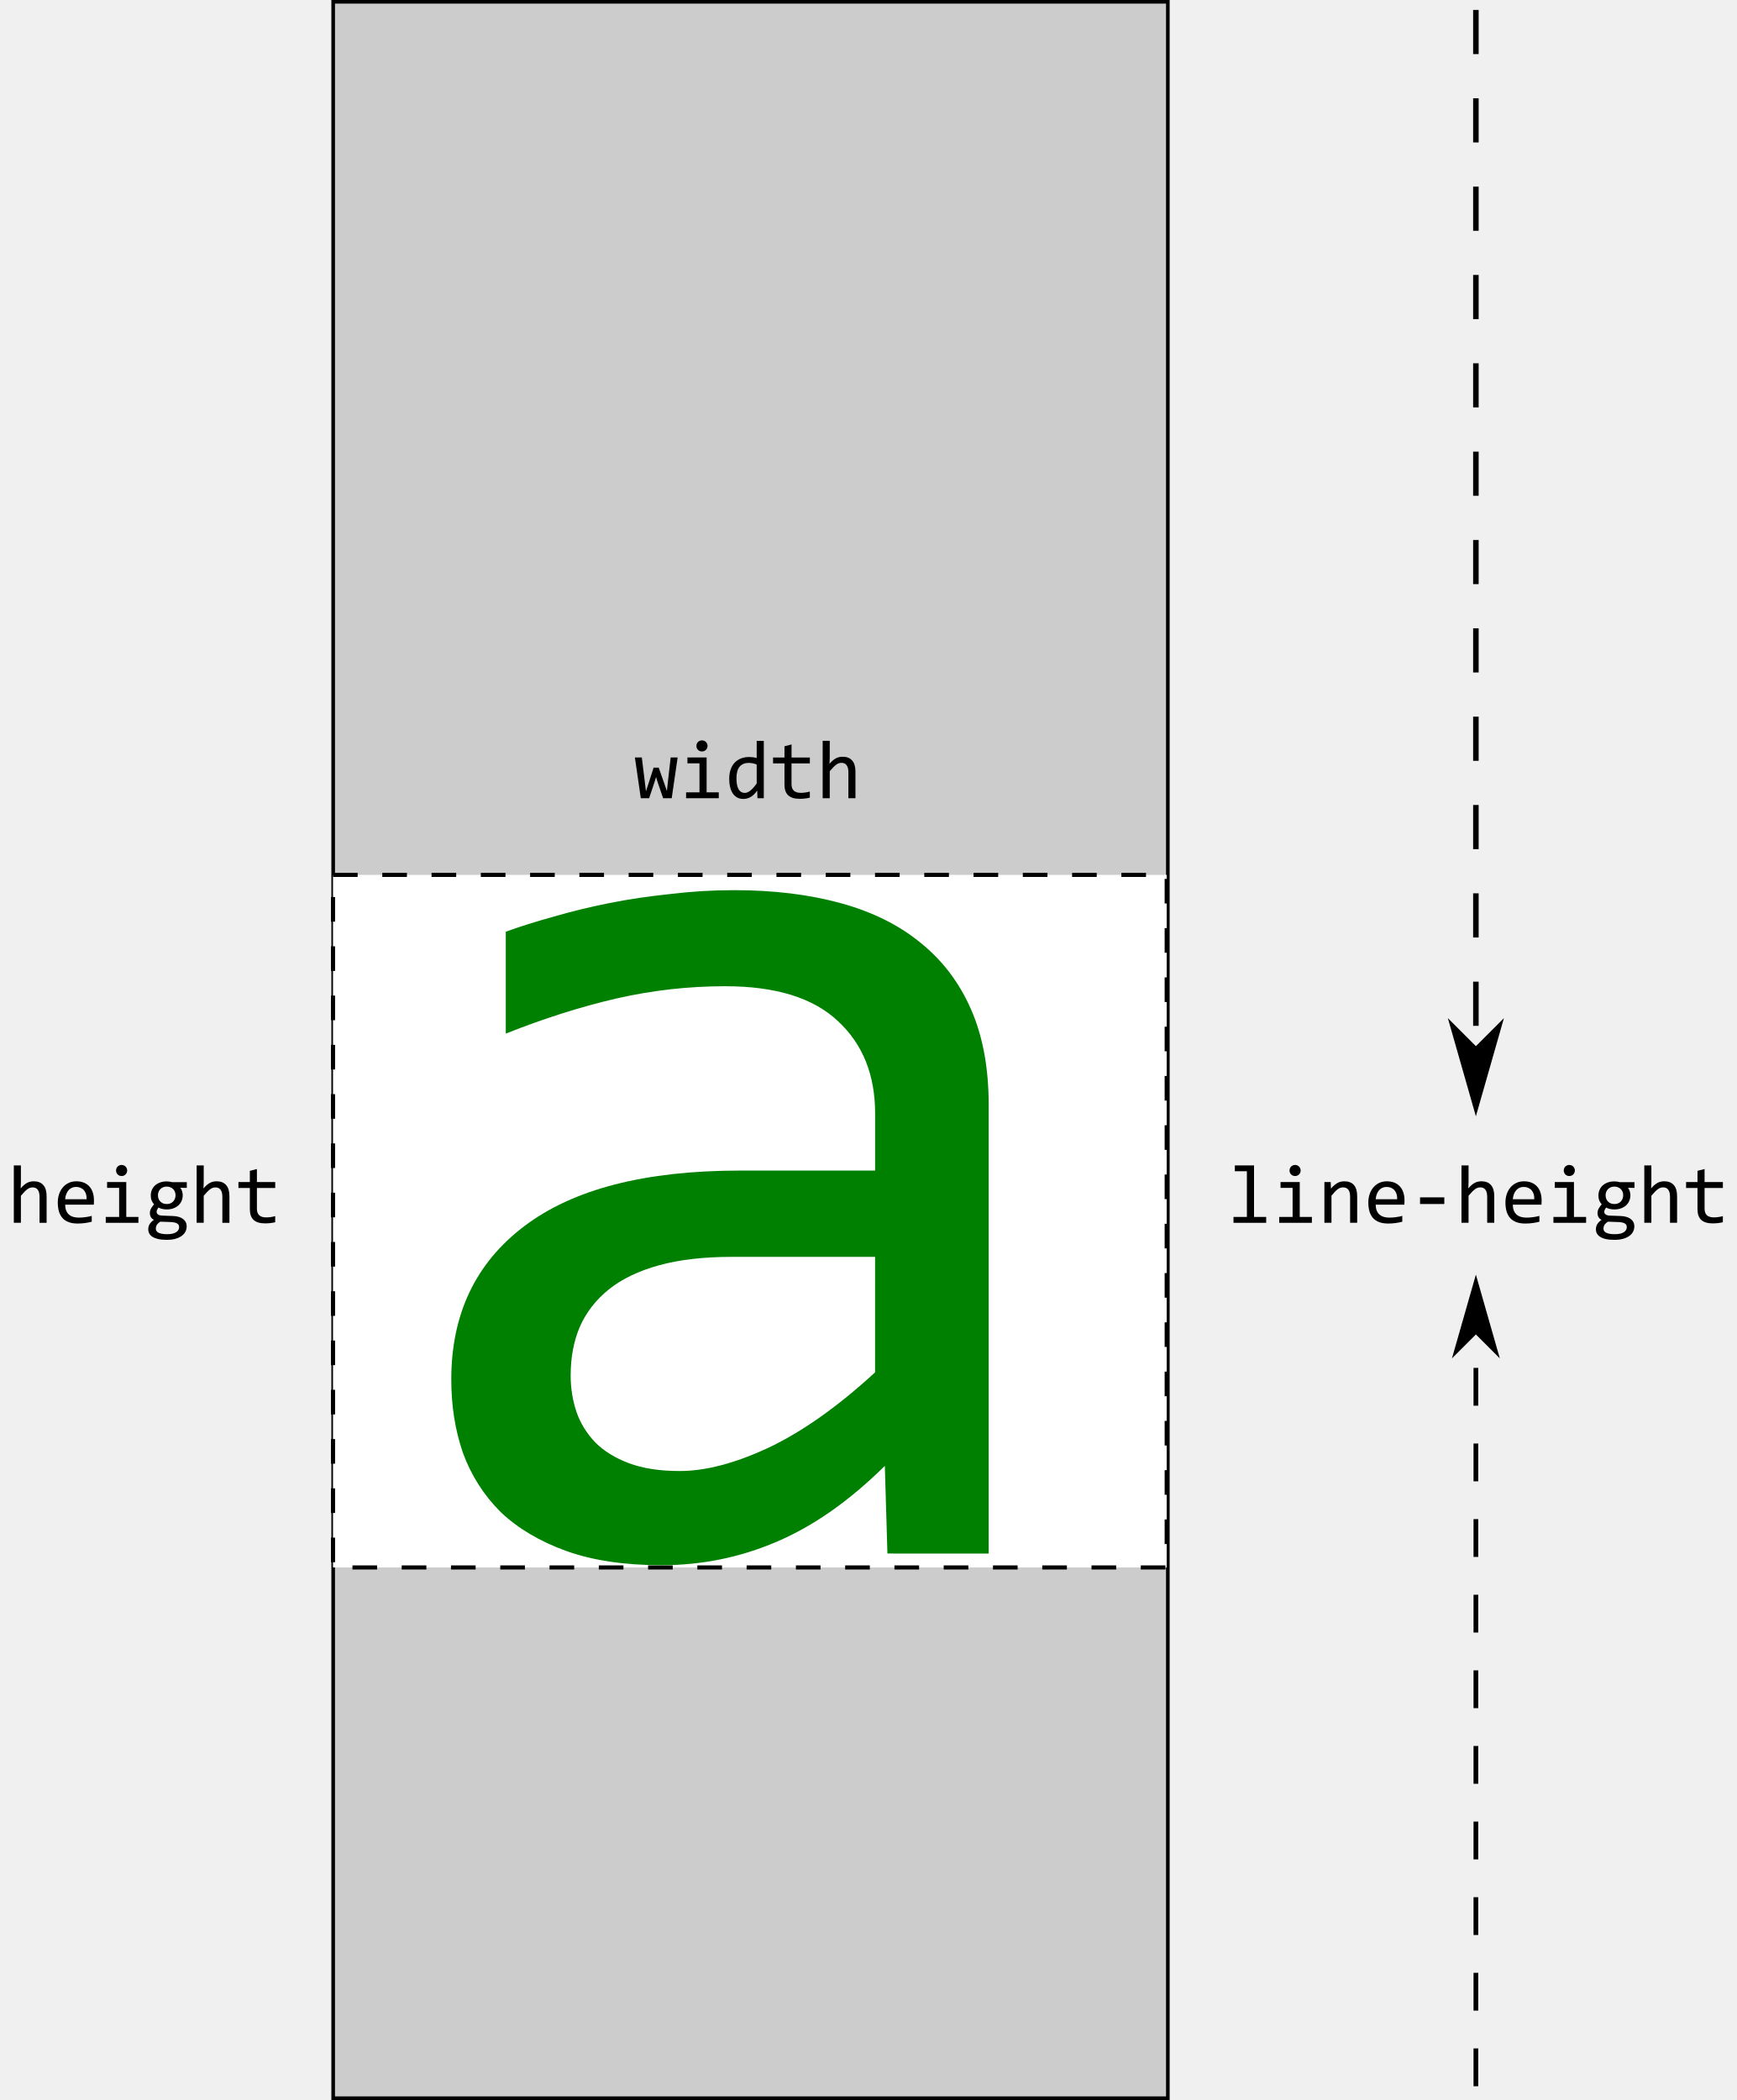
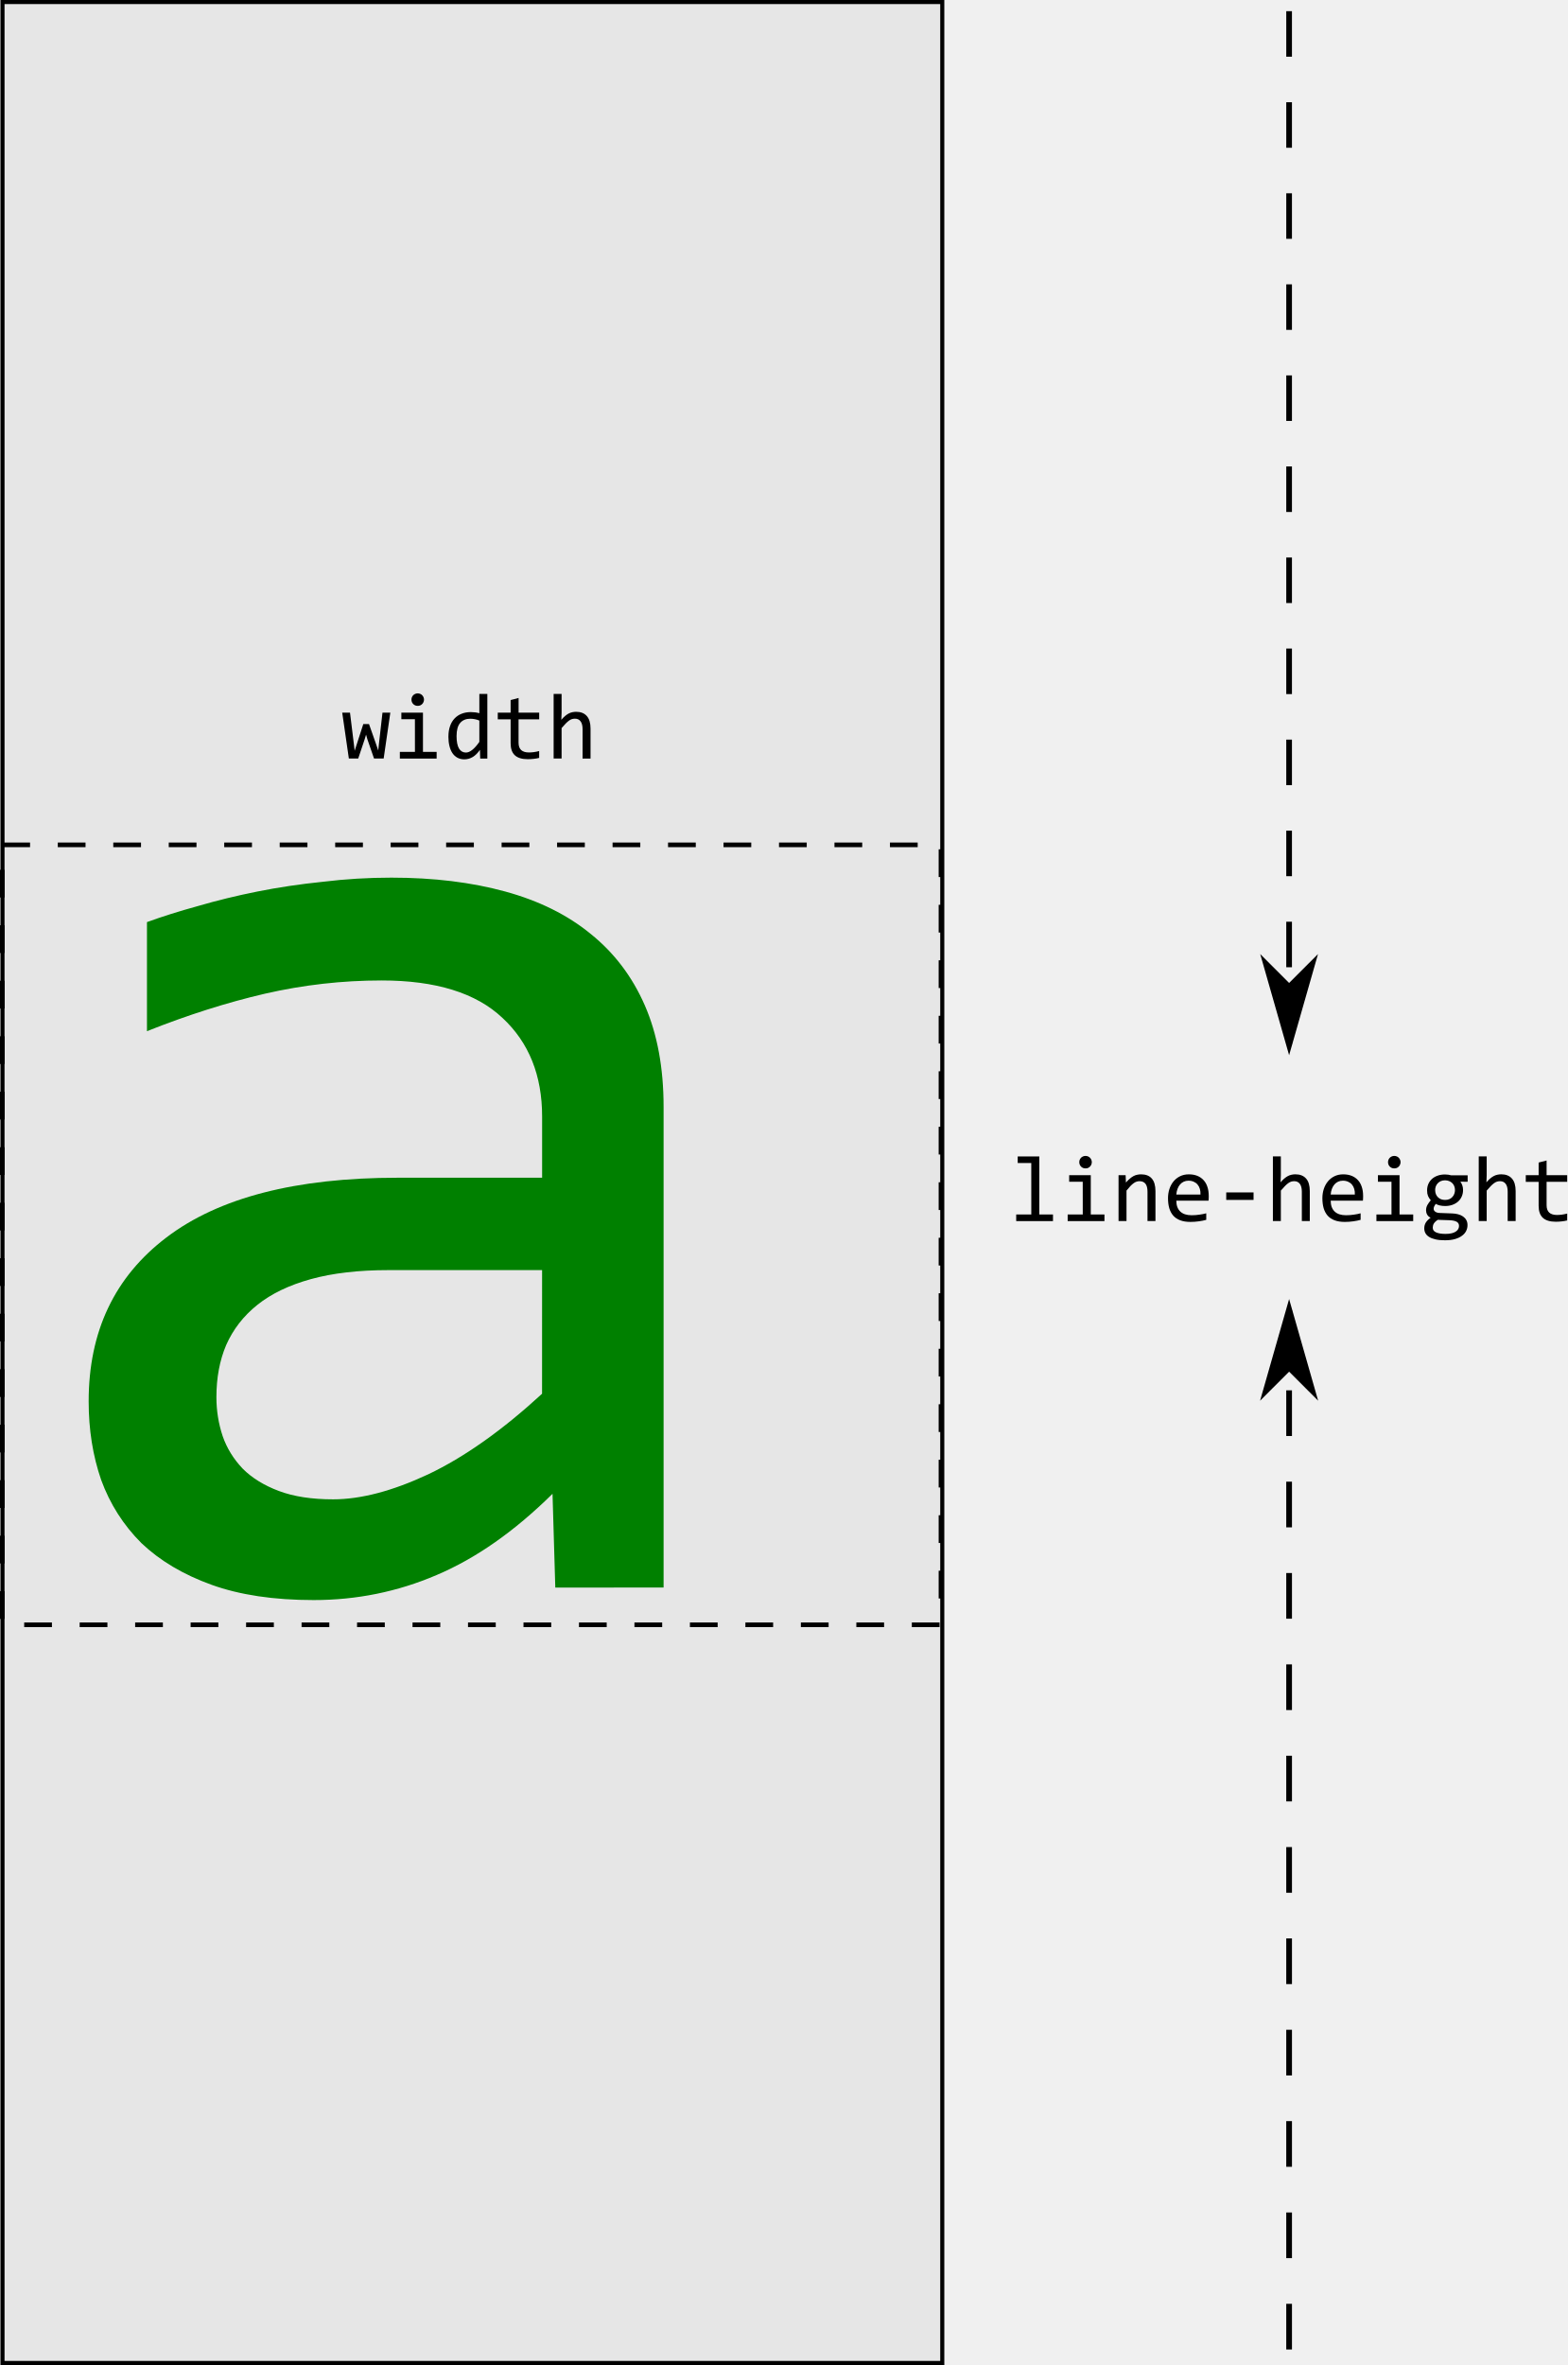
- <svg xmlns="http://www.w3.org/2000/svg" width="66.335mm" height="80.206mm" viewBox="0 0 66.335 80.206" version="1.1" id="svg7346">
+ <svg xmlns="http://www.w3.org/2000/svg" width="53.165mm" height="80.206mm" viewBox="0 0 53.165 80.206" version="1.1" id="svg7346">
  <defs id="defs7340">
    <marker style="overflow:visible" id="marker8206" refX="0" refY="0" orient="auto">
      <path transform="matrix(-0.8,0,0,-0.8,-10,0)" style="fill:#000000;fill-opacity:1;fill-rule:evenodd;stroke:#000000;stroke-width:1pt;stroke-opacity:1" d="M 0,0 5,-5 -12.5,0 5,5 Z" id="path8204" />
    </marker>
    <marker style="overflow:visible" id="marker7085" refX="0" refY="0" orient="auto">
      <path transform="matrix(-0.8,0,0,-0.8,-10,0)" style="fill:#000000;fill-opacity:1;fill-rule:evenodd;stroke:#000000;stroke-width:1pt;stroke-opacity:1" d="M 0,0 5,-5 -12.5,0 5,5 Z" id="path7083" />
    </marker>
    <marker style="overflow:visible" id="marker7121" refX="0" refY="0" orient="auto">
      <path transform="matrix(-0.8,0,0,-0.8,-10,0)" style="fill:#000000;fill-opacity:1;fill-rule:evenodd;stroke:#000000;stroke-width:1pt;stroke-opacity:1" d="M 0,0 5,-5 -12.5,0 5,5 Z" id="path7119" />
    </marker>
    <marker style="overflow:visible" id="marker7215" refX="0" refY="0" orient="auto">
      <path transform="matrix(-0.8,0,0,-0.8,-10,0)" style="fill:#000000;fill-opacity:1;fill-rule:evenodd;stroke:#000000;stroke-width:1pt;stroke-opacity:1" d="M 0,0 5,-5 -12.5,0 5,5 Z" id="path7213" />
    </marker>
  </defs>
-   <g id="layer1" transform="translate(-28.06904,-100.1089)">
-     <path id="rect6677" style="fill:#cccccc;fill-opacity:1;stroke:#000000;stroke-width:0.138;stroke-miterlimit:4;stroke-dasharray:none" d="m 40.795,100.178 h 31.881 v 80.068 H 40.795 Z" />
-     <path id="rect6683" style="fill:#ffffff;fill-opacity:1;stroke:#000000;stroke-width:0.157;stroke-miterlimit:4;stroke-dasharray:0.941, 0.941;stroke-dashoffset:0" d="m 40.789,133.524 h 31.843 v 26.451 h -31.843 z" />
-     <path d="m 61.965,159.443 -0.099,-3.347 q -2.033,2.008 -4.14,2.901 -2.082,0.892 -4.388,0.892 -2.132,0 -3.644,-0.545 -1.512,-0.545 -2.504,-1.487 -0.967,-0.967 -1.438,-2.256 -0.446,-1.289 -0.446,-2.801 0,-3.743 2.777,-5.851 2.801,-2.132 8.255,-2.132 h 5.157 v -2.182 q 0,-2.206 -1.413,-3.52 -1.413,-1.339 -4.314,-1.339 -2.107,0 -4.165,0.471 -2.033,0.471 -4.215,1.339 v -3.892 q 0.818,-0.297 1.81,-0.57 1.016,-0.297 2.132,-0.521 1.116,-0.223 2.33,-0.347 1.215,-0.149 2.454,-0.149 2.256,0 4.066,0.496 1.81,0.496 3.049,1.512 1.264,1.016 1.934,2.554 0.669,1.537 0.669,3.62 v 17.156 z m -0.471,-11.33 h -5.479 q -1.611,0 -2.777,0.322 -1.165,0.322 -1.909,0.917 -0.744,0.595 -1.116,1.438 -0.347,0.818 -0.347,1.859 0,0.719 0.223,1.388 0.223,0.645 0.719,1.165 0.496,0.496 1.289,0.793 0.793,0.297 1.934,0.297 1.487,0 3.396,-0.892 1.934,-0.917 4.066,-2.876 z" style="font-size:50.773px;line-height:1.25;font-family:Consolas;-inkscape-font-specification:Consolas;stroke-width:4.231;fill:#008000" id="path8326" />
-     <path style="fill:none;stroke:#000000;stroke-width:0.211;stroke-linecap:butt;stroke-linejoin:miter;stroke-miterlimit:4;stroke-dasharray:1.687, 1.687;stroke-dashoffset:0;stroke-opacity:1;marker-end:url(#marker7085)" d="m 84.442,100.488 v 41.846" id="path6685" />
-     <g aria-label="line-height" id="text7167" style="font-size:3.175px;line-height:1.25;font-family:Consolas;-inkscape-font-specification:Consolas;stroke-width:0.265" transform="translate(2.645833,4.03098)">
+   <g id="layer1" transform="translate(-40.71041,-100.1089)">
+     <path id="rect6677" style="fill:#e6e6e6;fill-opacity:1;stroke:#000000;stroke-width:0.138;stroke-miterlimit:4;stroke-dasharray:none" d="m 40.795,100.178 h 31.881 v 80.068 H 40.795 Z" />
+     <path id="rect6683" style="fill:none;fill-opacity:1;stroke:#000000;stroke-width:0.157;stroke-miterlimit:4;stroke-dasharray:0.941, 0.941;stroke-dashoffset:0" d="m 40.789,128.761 h 31.843 v 26.451 h -31.843 z" />
+     <path d="m 59.548,153.949 -0.094,-3.18 q -1.932,1.908 -3.934,2.756 -1.979,0.848 -4.17,0.848 -2.026,0 -3.463,-0.518 -1.437,-0.518 -2.379,-1.413 -0.919,-0.919 -1.366,-2.144 -0.424,-1.225 -0.424,-2.662 0,-3.557 2.638,-5.56 2.662,-2.026 7.845,-2.026 h 4.9 v -2.073 q 0,-2.097 -1.343,-3.345 -1.343,-1.272 -4.099,-1.272 -2.002,0 -3.958,0.448 -1.932,0.448 -4.005,1.272 v -3.699 q 0.777,-0.283 1.72,-0.542 0.966,-0.283 2.026,-0.495 1.06,-0.212 2.214,-0.33 1.154,-0.141 2.332,-0.141 2.144,0 3.863,0.471 1.72,0.471 2.898,1.437 1.201,0.966 1.837,2.426 0.636,1.461 0.636,3.439 v 16.302 z m -0.448,-10.766 h -5.206 q -1.531,0 -2.638,0.306 -1.107,0.306 -1.814,0.872 -0.707,0.565 -1.06,1.366 -0.33,0.777 -0.33,1.767 0,0.683 0.212,1.319 0.212,0.613 0.683,1.107 0.471,0.471 1.225,0.754 0.754,0.283 1.837,0.283 1.413,0 3.227,-0.848 1.837,-0.872 3.863,-2.733 z" style="font-size:50.773px;line-height:1.25;font-family:Consolas;-inkscape-font-specification:Consolas;fill:#008000;stroke-width:4.021" id="path8326" />
+     <path style="fill:none;stroke:#000000;stroke-width:0.193;stroke-linecap:butt;stroke-linejoin:miter;stroke-miterlimit:4;stroke-dasharray:1.544, 1.544;stroke-dashoffset:0;stroke-opacity:1;marker-end:url(#marker7085)" d="m 84.442,100.488 v 35.032" id="path6685" />
+     <g aria-label="line-height" id="text7167" style="font-size:3.175px;line-height:1.25;font-family:Consolas;-inkscape-font-specification:Consolas;stroke-width:0.265" transform="translate(2.645833,-1.260687)">
      <path d="m 73.049,140.812 h -0.46 v -0.222 h 0.733 v 1.966 h 0.464 v 0.225 h -1.248 v -0.225 h 0.512 z" style="stroke-width:0.265" id="path8341" />
      <path d="m 74.795,141.447 h -0.46 v -0.223 h 0.733 v 1.332 h 0.464 v 0.225 h -1.248 v -0.225 h 0.512 z m 0.095,-0.876 q 0.045,0 0.084,0.017 0.039,0.015 0.067,0.045 0.029,0.029 0.045,0.068 0.017,0.037 0.017,0.082 0,0.043 -0.017,0.082 -0.015,0.039 -0.045,0.068 -0.028,0.029 -0.067,0.046 -0.039,0.015 -0.084,0.015 -0.045,0 -0.084,-0.015 -0.039,-0.017 -0.068,-0.046 -0.028,-0.029 -0.045,-0.068 -0.015,-0.039 -0.015,-0.082 0,-0.045 0.015,-0.082 0.017,-0.039 0.045,-0.068 0.029,-0.029 0.068,-0.045 0.039,-0.017 0.084,-0.017 z" style="stroke-width:0.265" id="path8343" />
      <path d="m 76.01,141.224 h 0.24 l 0.011,0.251 q 0.068,-0.081 0.132,-0.133 0.064,-0.054 0.124,-0.087 0.062,-0.033 0.126,-0.045 0.064,-0.014 0.132,-0.014 0.24,0 0.363,0.143 0.124,0.141 0.124,0.426 v 1.015 h -0.27 v -0.994 q 0,-0.183 -0.068,-0.27 -0.068,-0.088 -0.203,-0.088 -0.05,0 -0.098,0.015 -0.047,0.014 -0.098,0.051 -0.051,0.036 -0.112,0.098 -0.059,0.062 -0.133,0.155 v 1.032 H 76.01 Z" style="stroke-width:0.265" id="path8345" />
      <path d="m 79.07,141.92 q 0,0.057 -0.002,0.096 -0.002,0.039 -0.005,0.073 h -1.093 q 0,0.239 0.133,0.367 0.133,0.127 0.384,0.127 0.068,0 0.136,-0.005 0.068,-0.006 0.132,-0.015 0.064,-0.009 0.121,-0.02 0.059,-0.012 0.109,-0.026 v 0.222 q -0.11,0.031 -0.25,0.05 -0.138,0.02 -0.287,0.02 -0.2,0 -0.344,-0.054 -0.144,-0.054 -0.237,-0.157 -0.091,-0.104 -0.136,-0.253 -0.043,-0.15 -0.043,-0.34 0,-0.164 0.047,-0.31 0.048,-0.147 0.138,-0.257 0.091,-0.112 0.223,-0.177 0.132,-0.065 0.299,-0.065 0.163,0 0.288,0.051 0.126,0.051 0.211,0.146 0.087,0.093 0.13,0.228 0.045,0.133 0.045,0.299 z m -0.281,-0.039 q 0.005,-0.104 -0.02,-0.189 -0.025,-0.087 -0.078,-0.149 -0.051,-0.062 -0.129,-0.096 -0.078,-0.036 -0.18,-0.036 -0.088,0 -0.161,0.034 -0.073,0.034 -0.126,0.096 -0.053,0.062 -0.085,0.149 -0.033,0.087 -0.04,0.191 z" style="stroke-width:0.265" id="path8347" />
      <path d="m 80.59,142.063 h -0.927 v -0.254 h 0.927 z" style="stroke-width:0.265" id="path8349" />
      <path d="m 82.498,142.78 h -0.27 v -0.994 q 0,-0.18 -0.068,-0.268 -0.067,-0.09 -0.192,-0.09 -0.054,0 -0.102,0.015 -0.047,0.014 -0.098,0.051 -0.051,0.036 -0.112,0.098 -0.06,0.062 -0.14,0.155 v 1.032 h -0.27 v -2.191 h 0.27 v 0.634 l -0.009,0.245 q 0.064,-0.076 0.124,-0.127 0.062,-0.053 0.122,-0.085 0.062,-0.033 0.126,-0.046 0.064,-0.014 0.132,-0.014 0.233,0 0.36,0.143 0.127,0.141 0.127,0.426 z" style="stroke-width:0.265" id="path8351" />
      <path d="m 84.307,141.92 q 0,0.057 -0.002,0.096 -0.002,0.039 -0.005,0.073 h -1.093 q 0,0.239 0.133,0.367 0.133,0.127 0.384,0.127 0.068,0 0.136,-0.005 0.068,-0.006 0.132,-0.015 0.064,-0.009 0.121,-0.02 0.059,-0.012 0.109,-0.026 v 0.222 q -0.11,0.031 -0.25,0.05 -0.138,0.02 -0.287,0.02 -0.2,0 -0.344,-0.054 -0.144,-0.054 -0.237,-0.157 -0.091,-0.104 -0.136,-0.253 -0.043,-0.15 -0.043,-0.34 0,-0.164 0.047,-0.31 0.048,-0.147 0.138,-0.257 0.091,-0.112 0.223,-0.177 0.132,-0.065 0.299,-0.065 0.163,0 0.288,0.051 0.126,0.051 0.211,0.146 0.087,0.093 0.13,0.228 0.045,0.133 0.045,0.299 z m -0.281,-0.039 q 0.005,-0.104 -0.02,-0.189 -0.025,-0.087 -0.078,-0.149 -0.051,-0.062 -0.129,-0.096 -0.078,-0.036 -0.18,-0.036 -0.088,0 -0.161,0.034 -0.073,0.034 -0.126,0.096 -0.053,0.062 -0.085,0.149 -0.033,0.087 -0.04,0.191 z" style="stroke-width:0.265" id="path8353" />
      <path d="m 85.269,141.447 h -0.46 v -0.223 h 0.733 v 1.332 h 0.464 v 0.225 h -1.248 v -0.225 h 0.512 z m 0.095,-0.876 q 0.045,0 0.084,0.017 0.039,0.015 0.067,0.045 0.029,0.029 0.045,0.068 0.017,0.037 0.017,0.082 0,0.043 -0.017,0.082 -0.015,0.039 -0.045,0.068 -0.028,0.029 -0.067,0.046 -0.039,0.015 -0.084,0.015 -0.045,0 -0.084,-0.015 -0.039,-0.017 -0.068,-0.046 -0.028,-0.029 -0.045,-0.068 -0.015,-0.039 -0.015,-0.082 0,-0.045 0.015,-0.082 0.017,-0.039 0.045,-0.068 0.029,-0.029 0.068,-0.045 0.039,-0.017 0.084,-0.017 z" style="stroke-width:0.265" id="path8355" />
      <path d="m 87.605,141.444 q 0.043,0.054 0.067,0.127 0.025,0.071 0.025,0.155 0,0.121 -0.045,0.222 -0.043,0.099 -0.124,0.171 -0.081,0.071 -0.194,0.112 -0.112,0.039 -0.246,0.039 -0.098,0 -0.183,-0.02 -0.085,-0.022 -0.135,-0.053 -0.029,0.043 -0.05,0.082 -0.02,0.039 -0.02,0.087 0,0.059 0.056,0.098 0.057,0.039 0.15,0.042 l 0.409,0.015 q 0.116,0.003 0.214,0.029 0.099,0.026 0.169,0.076 0.071,0.05 0.11,0.122 0.04,0.073 0.04,0.169 0,0.104 -0.045,0.197 -0.045,0.093 -0.14,0.163 -0.093,0.071 -0.237,0.113 -0.144,0.042 -0.343,0.042 -0.189,0 -0.322,-0.031 -0.132,-0.029 -0.217,-0.084 -0.085,-0.053 -0.124,-0.127 -0.039,-0.073 -0.039,-0.161 0,-0.113 0.053,-0.198 0.053,-0.085 0.163,-0.164 -0.04,-0.019 -0.07,-0.046 -0.029,-0.028 -0.048,-0.06 -0.019,-0.034 -0.028,-0.071 -0.009,-0.037 -0.009,-0.073 0,-0.101 0.047,-0.184 0.048,-0.084 0.113,-0.158 -0.029,-0.036 -0.053,-0.07 -0.022,-0.034 -0.039,-0.073 -0.015,-0.04 -0.025,-0.085 -0.008,-0.046 -0.008,-0.105 0,-0.121 0.043,-0.22 0.045,-0.101 0.124,-0.172 0.081,-0.071 0.192,-0.11 0.113,-0.04 0.25,-0.04 0.057,0 0.11,0.008 0.053,0.008 0.093,0.02 h 0.564 v 0.22 z m -0.936,1.561 q 0,0.11 0.115,0.16 0.115,0.051 0.319,0.051 0.129,0 0.215,-0.023 0.088,-0.023 0.141,-0.062 0.054,-0.037 0.078,-0.087 0.023,-0.048 0.023,-0.099 0,-0.095 -0.078,-0.14 -0.078,-0.045 -0.237,-0.053 l -0.406,-0.014 q -0.051,0.034 -0.085,0.067 -0.033,0.033 -0.051,0.065 -0.019,0.034 -0.026,0.067 -0.008,0.034 -0.008,0.068 z m 0.082,-1.273 q 0,0.074 0.025,0.136 0.025,0.062 0.07,0.105 0.045,0.043 0.105,0.068 0.062,0.023 0.136,0.023 0.081,0 0.143,-0.026 0.064,-0.028 0.105,-0.074 0.043,-0.046 0.065,-0.107 0.023,-0.06 0.023,-0.126 0,-0.074 -0.025,-0.136 -0.025,-0.062 -0.07,-0.105 -0.045,-0.043 -0.107,-0.067 -0.06,-0.025 -0.135,-0.025 -0.081,0 -0.144,0.028 -0.062,0.028 -0.105,0.074 -0.042,0.045 -0.065,0.105 -0.022,0.06 -0.022,0.126 z" style="stroke-width:0.265" id="path8357" />
      <path d="m 89.481,142.78 h -0.27 v -0.994 q 0,-0.18 -0.068,-0.268 -0.067,-0.09 -0.192,-0.09 -0.054,0 -0.102,0.015 -0.047,0.014 -0.098,0.051 -0.051,0.036 -0.112,0.098 -0.06,0.062 -0.14,0.155 v 1.032 h -0.27 v -2.191 h 0.27 v 0.634 l -0.009,0.245 q 0.064,-0.076 0.124,-0.127 0.062,-0.053 0.122,-0.085 0.062,-0.033 0.126,-0.046 0.064,-0.014 0.132,-0.014 0.233,0 0.36,0.143 0.127,0.141 0.127,0.426 z" style="stroke-width:0.265" id="path8359" />
      <path d="m 91.229,142.759 q -0.091,0.023 -0.189,0.033 -0.098,0.011 -0.198,0.011 -0.293,0 -0.437,-0.132 -0.144,-0.133 -0.144,-0.408 v -0.812 H 89.825 V 141.224 h 0.436 v -0.428 l 0.27,-0.07 v 0.498 h 0.699 v 0.226 h -0.699 v 0.791 q 0,0.167 0.088,0.251 0.09,0.082 0.264,0.082 0.074,0 0.163,-0.011 0.088,-0.012 0.184,-0.037 z" style="stroke-width:0.265" id="path8361" />
    </g>
-     <g aria-label="width" id="text8064" style="font-size:3.175px;line-height:1.25;font-family:Consolas;-inkscape-font-specification:Consolas;stroke-width:0.265" transform="translate(2.645833,4.233333)">
+     <g aria-label="width" id="text8064" style="font-size:3.175px;line-height:1.25;font-family:Consolas;-inkscape-font-specification:Consolas;stroke-width:0.265" transform="translate(2.645833,-0.5291667)">
      <path d="m 51.306,124.806 -0.226,1.556 h -0.327 l -0.225,-0.651 -0.045,-0.158 -0.051,0.167 -0.215,0.642 h -0.318 l -0.225,-1.556 h 0.264 l 0.13,1.057 0.028,0.236 0.067,-0.206 0.226,-0.699 h 0.194 l 0.243,0.69 0.07,0.206 0.023,-0.219 0.121,-1.065 z" style="stroke-width:0.265" id="path8376" />
      <path d="m 52.14,125.029 h -0.46 v -0.223 h 0.733 v 1.332 h 0.464 v 0.225 h -1.248 v -0.225 h 0.512 z m 0.095,-0.876 q 0.045,0 0.084,0.017 0.039,0.015 0.067,0.045 0.029,0.029 0.045,0.068 0.017,0.037 0.017,0.082 0,0.043 -0.017,0.082 -0.015,0.039 -0.045,0.068 -0.028,0.029 -0.067,0.046 -0.039,0.015 -0.084,0.015 -0.045,0 -0.084,-0.015 -0.039,-0.017 -0.068,-0.046 -0.028,-0.029 -0.045,-0.068 -0.015,-0.039 -0.015,-0.082 0,-0.045 0.015,-0.082 0.017,-0.039 0.045,-0.068 0.029,-0.029 0.068,-0.045 0.039,-0.017 0.084,-0.017 z" style="stroke-width:0.265" id="path8378" />
      <path d="m 53.277,125.617 q 0,-0.198 0.054,-0.352 0.054,-0.155 0.153,-0.26 0.101,-0.107 0.24,-0.161 0.141,-0.056 0.313,-0.056 0.074,0 0.146,0.009 0.073,0.009 0.143,0.029 v -0.654 h 0.271 v 2.191 h -0.242 l -0.009,-0.295 q -0.113,0.164 -0.245,0.243 -0.132,0.079 -0.285,0.079 -0.133,0 -0.236,-0.056 -0.101,-0.056 -0.169,-0.157 -0.067,-0.102 -0.101,-0.245 -0.034,-0.143 -0.034,-0.316 z m 0.276,-0.017 q 0,0.282 0.082,0.422 0.084,0.138 0.236,0.138 0.102,0 0.215,-0.091 0.115,-0.091 0.24,-0.271 v -0.722 q -0.067,-0.031 -0.147,-0.046 -0.081,-0.017 -0.16,-0.017 -0.22,0 -0.344,0.143 -0.122,0.143 -0.122,0.446 z" style="stroke-width:0.265" id="path8380" />
      <path d="m 56.355,126.341 q -0.091,0.023 -0.189,0.033 -0.098,0.011 -0.198,0.011 -0.293,0 -0.437,-0.132 -0.144,-0.133 -0.144,-0.408 v -0.812 h -0.436 v -0.226 h 0.436 v -0.428 l 0.27,-0.07 v 0.498 h 0.699 v 0.226 H 55.656 v 0.791 q 0,0.167 0.088,0.251 0.09,0.082 0.264,0.082 0.074,0 0.163,-0.011 0.088,-0.012 0.184,-0.037 z" style="stroke-width:0.265" id="path8382" />
      <path d="M 58.098,126.363 H 57.828 v -0.994 q 0,-0.18 -0.068,-0.268 -0.067,-0.09 -0.192,-0.09 -0.054,0 -0.102,0.015 -0.047,0.014 -0.098,0.051 -0.051,0.036 -0.112,0.098 -0.06,0.062 -0.14,0.155 v 1.032 h -0.27 v -2.191 h 0.27 v 0.634 l -0.009,0.245 q 0.064,-0.076 0.124,-0.127 0.062,-0.053 0.122,-0.085 0.062,-0.033 0.126,-0.046 0.064,-0.014 0.132,-0.014 0.233,0 0.36,0.143 0.127,0.141 0.127,0.426 z" style="stroke-width:0.265" id="path8384" />
    </g>
-     <g aria-label="height" id="text8080" style="font-size:3.175px;line-height:1.25;font-family:Consolas;-inkscape-font-specification:Consolas;stroke-width:0.265" transform="translate(0.5291667,6.29779)">
-       <path d="M 29.32,140.514 H 29.05 v -0.994 q 0,-0.18 -0.068,-0.268 -0.067,-0.09 -0.192,-0.09 -0.054,0 -0.102,0.015 -0.047,0.014 -0.098,0.051 -0.051,0.036 -0.112,0.098 -0.06,0.062 -0.14,0.155 v 1.032 h -0.27 v -2.191 h 0.27 v 0.634 l -0.009,0.245 q 0.064,-0.076 0.124,-0.127 0.062,-0.053 0.122,-0.085 0.062,-0.033 0.126,-0.046 0.064,-0.014 0.132,-0.014 0.233,0 0.36,0.143 0.127,0.141 0.127,0.426 z" style="stroke-width:0.265" id="path8399" />
-       <path d="m 31.129,139.653 q 0,0.057 -0.002,0.096 -0.002,0.039 -0.005,0.073 h -1.093 q 0,0.239 0.133,0.367 0.133,0.127 0.384,0.127 0.068,0 0.136,-0.005 0.068,-0.006 0.132,-0.015 0.064,-0.009 0.121,-0.02 0.059,-0.012 0.109,-0.026 v 0.222 q -0.11,0.031 -0.25,0.05 -0.138,0.02 -0.287,0.02 -0.2,0 -0.344,-0.054 -0.144,-0.054 -0.237,-0.157 -0.091,-0.104 -0.136,-0.253 -0.043,-0.15 -0.043,-0.34 0,-0.164 0.047,-0.31 0.048,-0.147 0.138,-0.257 0.091,-0.112 0.223,-0.177 0.132,-0.065 0.299,-0.065 0.163,0 0.288,0.051 0.126,0.051 0.211,0.146 0.087,0.093 0.13,0.228 0.045,0.133 0.045,0.299 z m -0.281,-0.039 q 0.005,-0.104 -0.02,-0.189 -0.025,-0.087 -0.078,-0.149 -0.051,-0.062 -0.129,-0.096 -0.078,-0.036 -0.18,-0.036 -0.088,0 -0.161,0.034 -0.073,0.034 -0.126,0.096 -0.053,0.062 -0.085,0.149 -0.033,0.087 -0.04,0.191 z" style="stroke-width:0.265" id="path8401" />
-       <path d="m 32.09,139.18 h -0.46 v -0.223 h 0.733 v 1.332 h 0.464 v 0.225 h -1.248 v -0.225 h 0.512 z m 0.095,-0.876 q 0.045,0 0.084,0.017 0.039,0.015 0.067,0.045 0.029,0.029 0.045,0.068 0.017,0.037 0.017,0.082 0,0.043 -0.017,0.082 -0.015,0.039 -0.045,0.068 -0.028,0.029 -0.067,0.046 -0.039,0.015 -0.084,0.015 -0.045,0 -0.084,-0.015 -0.039,-0.017 -0.068,-0.046 -0.028,-0.029 -0.045,-0.068 -0.015,-0.039 -0.015,-0.082 0,-0.045 0.015,-0.082 0.017,-0.039 0.045,-0.068 0.029,-0.029 0.068,-0.045 0.039,-0.017 0.084,-0.017 z" style="stroke-width:0.265" id="path8403" />
-       <path d="m 34.427,139.177 q 0.043,0.054 0.067,0.127 0.025,0.071 0.025,0.155 0,0.121 -0.045,0.222 -0.043,0.099 -0.124,0.171 -0.081,0.071 -0.194,0.112 -0.112,0.039 -0.246,0.039 -0.098,0 -0.183,-0.02 -0.085,-0.022 -0.135,-0.053 -0.029,0.043 -0.05,0.082 -0.02,0.039 -0.02,0.087 0,0.059 0.056,0.098 0.057,0.039 0.15,0.042 l 0.409,0.015 q 0.116,0.003 0.214,0.029 0.099,0.026 0.169,0.076 0.071,0.05 0.11,0.122 0.04,0.073 0.04,0.169 0,0.104 -0.045,0.197 -0.045,0.093 -0.14,0.163 -0.093,0.071 -0.237,0.113 -0.144,0.042 -0.343,0.042 -0.189,0 -0.322,-0.031 -0.132,-0.029 -0.217,-0.084 -0.085,-0.053 -0.124,-0.127 -0.039,-0.073 -0.039,-0.161 0,-0.113 0.053,-0.198 0.053,-0.085 0.163,-0.164 -0.04,-0.019 -0.07,-0.046 -0.029,-0.028 -0.048,-0.06 -0.019,-0.034 -0.028,-0.071 -0.009,-0.037 -0.009,-0.073 0,-0.101 0.047,-0.184 0.048,-0.084 0.113,-0.158 -0.029,-0.036 -0.053,-0.07 -0.022,-0.034 -0.039,-0.073 -0.015,-0.04 -0.025,-0.085 -0.008,-0.046 -0.008,-0.105 0,-0.121 0.043,-0.22 0.045,-0.101 0.124,-0.172 0.081,-0.071 0.192,-0.11 0.113,-0.04 0.25,-0.04 0.057,0 0.11,0.008 0.053,0.008 0.093,0.02 h 0.564 v 0.22 z m -0.936,1.561 q 0,0.11 0.115,0.16 0.115,0.051 0.319,0.051 0.129,0 0.215,-0.023 0.088,-0.023 0.141,-0.062 0.054,-0.037 0.078,-0.087 0.023,-0.048 0.023,-0.099 0,-0.095 -0.078,-0.14 -0.078,-0.045 -0.237,-0.053 l -0.406,-0.014 q -0.051,0.034 -0.085,0.067 -0.033,0.033 -0.051,0.065 -0.019,0.034 -0.026,0.067 -0.008,0.034 -0.008,0.068 z m 0.082,-1.273 q 0,0.074 0.025,0.136 0.025,0.062 0.07,0.105 0.045,0.043 0.105,0.068 0.062,0.023 0.136,0.023 0.081,0 0.143,-0.026 0.064,-0.028 0.105,-0.074 0.043,-0.046 0.065,-0.107 0.023,-0.06 0.023,-0.126 0,-0.074 -0.025,-0.136 -0.025,-0.062 -0.07,-0.105 -0.045,-0.043 -0.107,-0.067 -0.06,-0.025 -0.135,-0.025 -0.081,0 -0.144,0.028 -0.062,0.028 -0.105,0.074 -0.042,0.045 -0.065,0.105 -0.022,0.06 -0.022,0.126 z" style="stroke-width:0.265" id="path8405" />
-       <path d="M 36.303,140.514 H 36.033 v -0.994 q 0,-0.18 -0.068,-0.268 -0.067,-0.09 -0.192,-0.09 -0.054,0 -0.102,0.015 -0.047,0.014 -0.098,0.051 -0.051,0.036 -0.112,0.098 -0.06,0.062 -0.14,0.155 v 1.032 h -0.27 v -2.191 h 0.27 v 0.634 l -0.009,0.245 q 0.064,-0.076 0.124,-0.127 0.062,-0.053 0.122,-0.085 0.062,-0.033 0.126,-0.046 0.064,-0.014 0.132,-0.014 0.233,0 0.36,0.143 0.127,0.141 0.127,0.426 z" style="stroke-width:0.265" id="path8407" />
-       <path d="m 38.051,140.492 q -0.091,0.023 -0.189,0.033 -0.098,0.011 -0.198,0.011 -0.293,0 -0.437,-0.132 -0.144,-0.133 -0.144,-0.408 v -0.812 h -0.436 v -0.226 h 0.436 v -0.428 l 0.27,-0.07 v 0.498 h 0.699 v 0.226 h -0.699 v 0.791 q 0,0.167 0.088,0.251 0.09,0.082 0.264,0.082 0.074,0 0.163,-0.011 0.088,-0.012 0.184,-0.037 z" style="stroke-width:0.265" id="path8409" />
-     </g>
-     <path style="fill:none;stroke:#000000;stroke-width:0.18;stroke-linecap:butt;stroke-linejoin:miter;stroke-miterlimit:4;stroke-dasharray:1.444, 1.444;stroke-dashoffset:0;stroke-opacity:1;marker-end:url(#marker8206)" d="M 84.442,179.789 V 149.14" id="path8202" />
+     <path style="fill:none;stroke:#000000;stroke-width:0.194;stroke-linecap:butt;stroke-linejoin:miter;stroke-miterlimit:4;stroke-dasharray:1.549, 1.549;stroke-dashoffset:0;stroke-opacity:1;marker-end:url(#marker8206)" d="M 84.442,179.789 V 144.541" id="path8202" />
  </g>
</svg>
